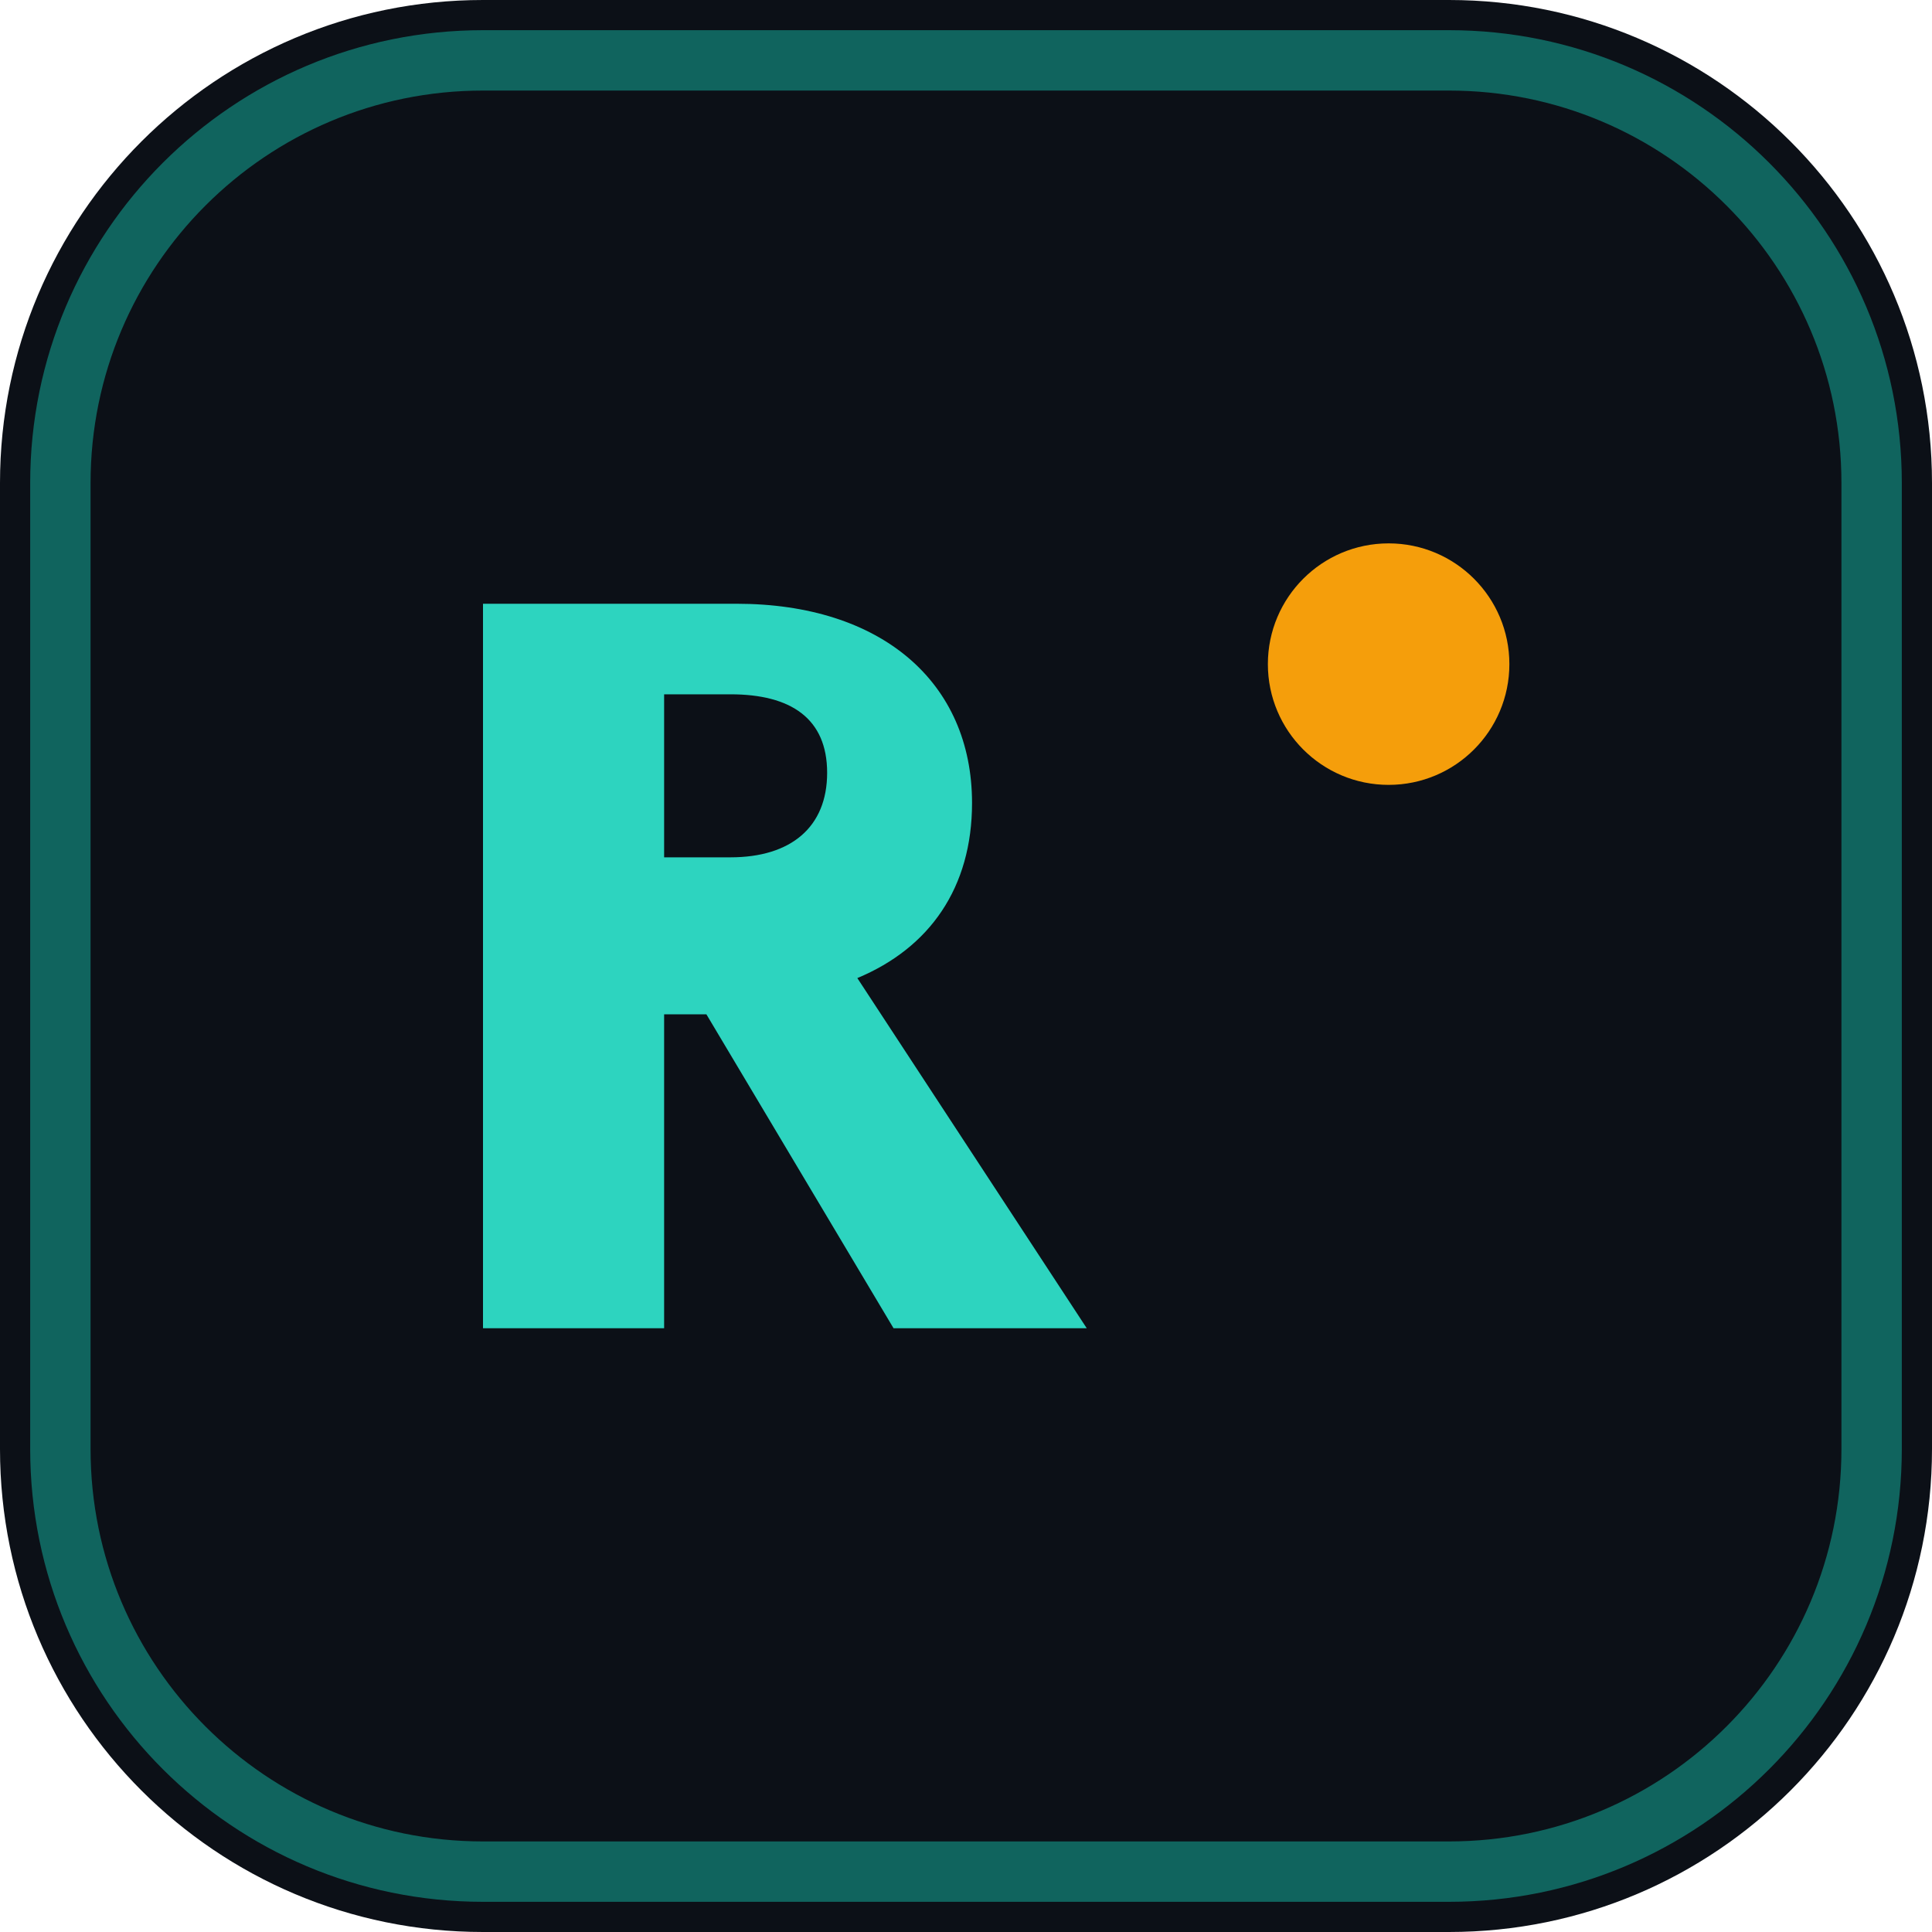
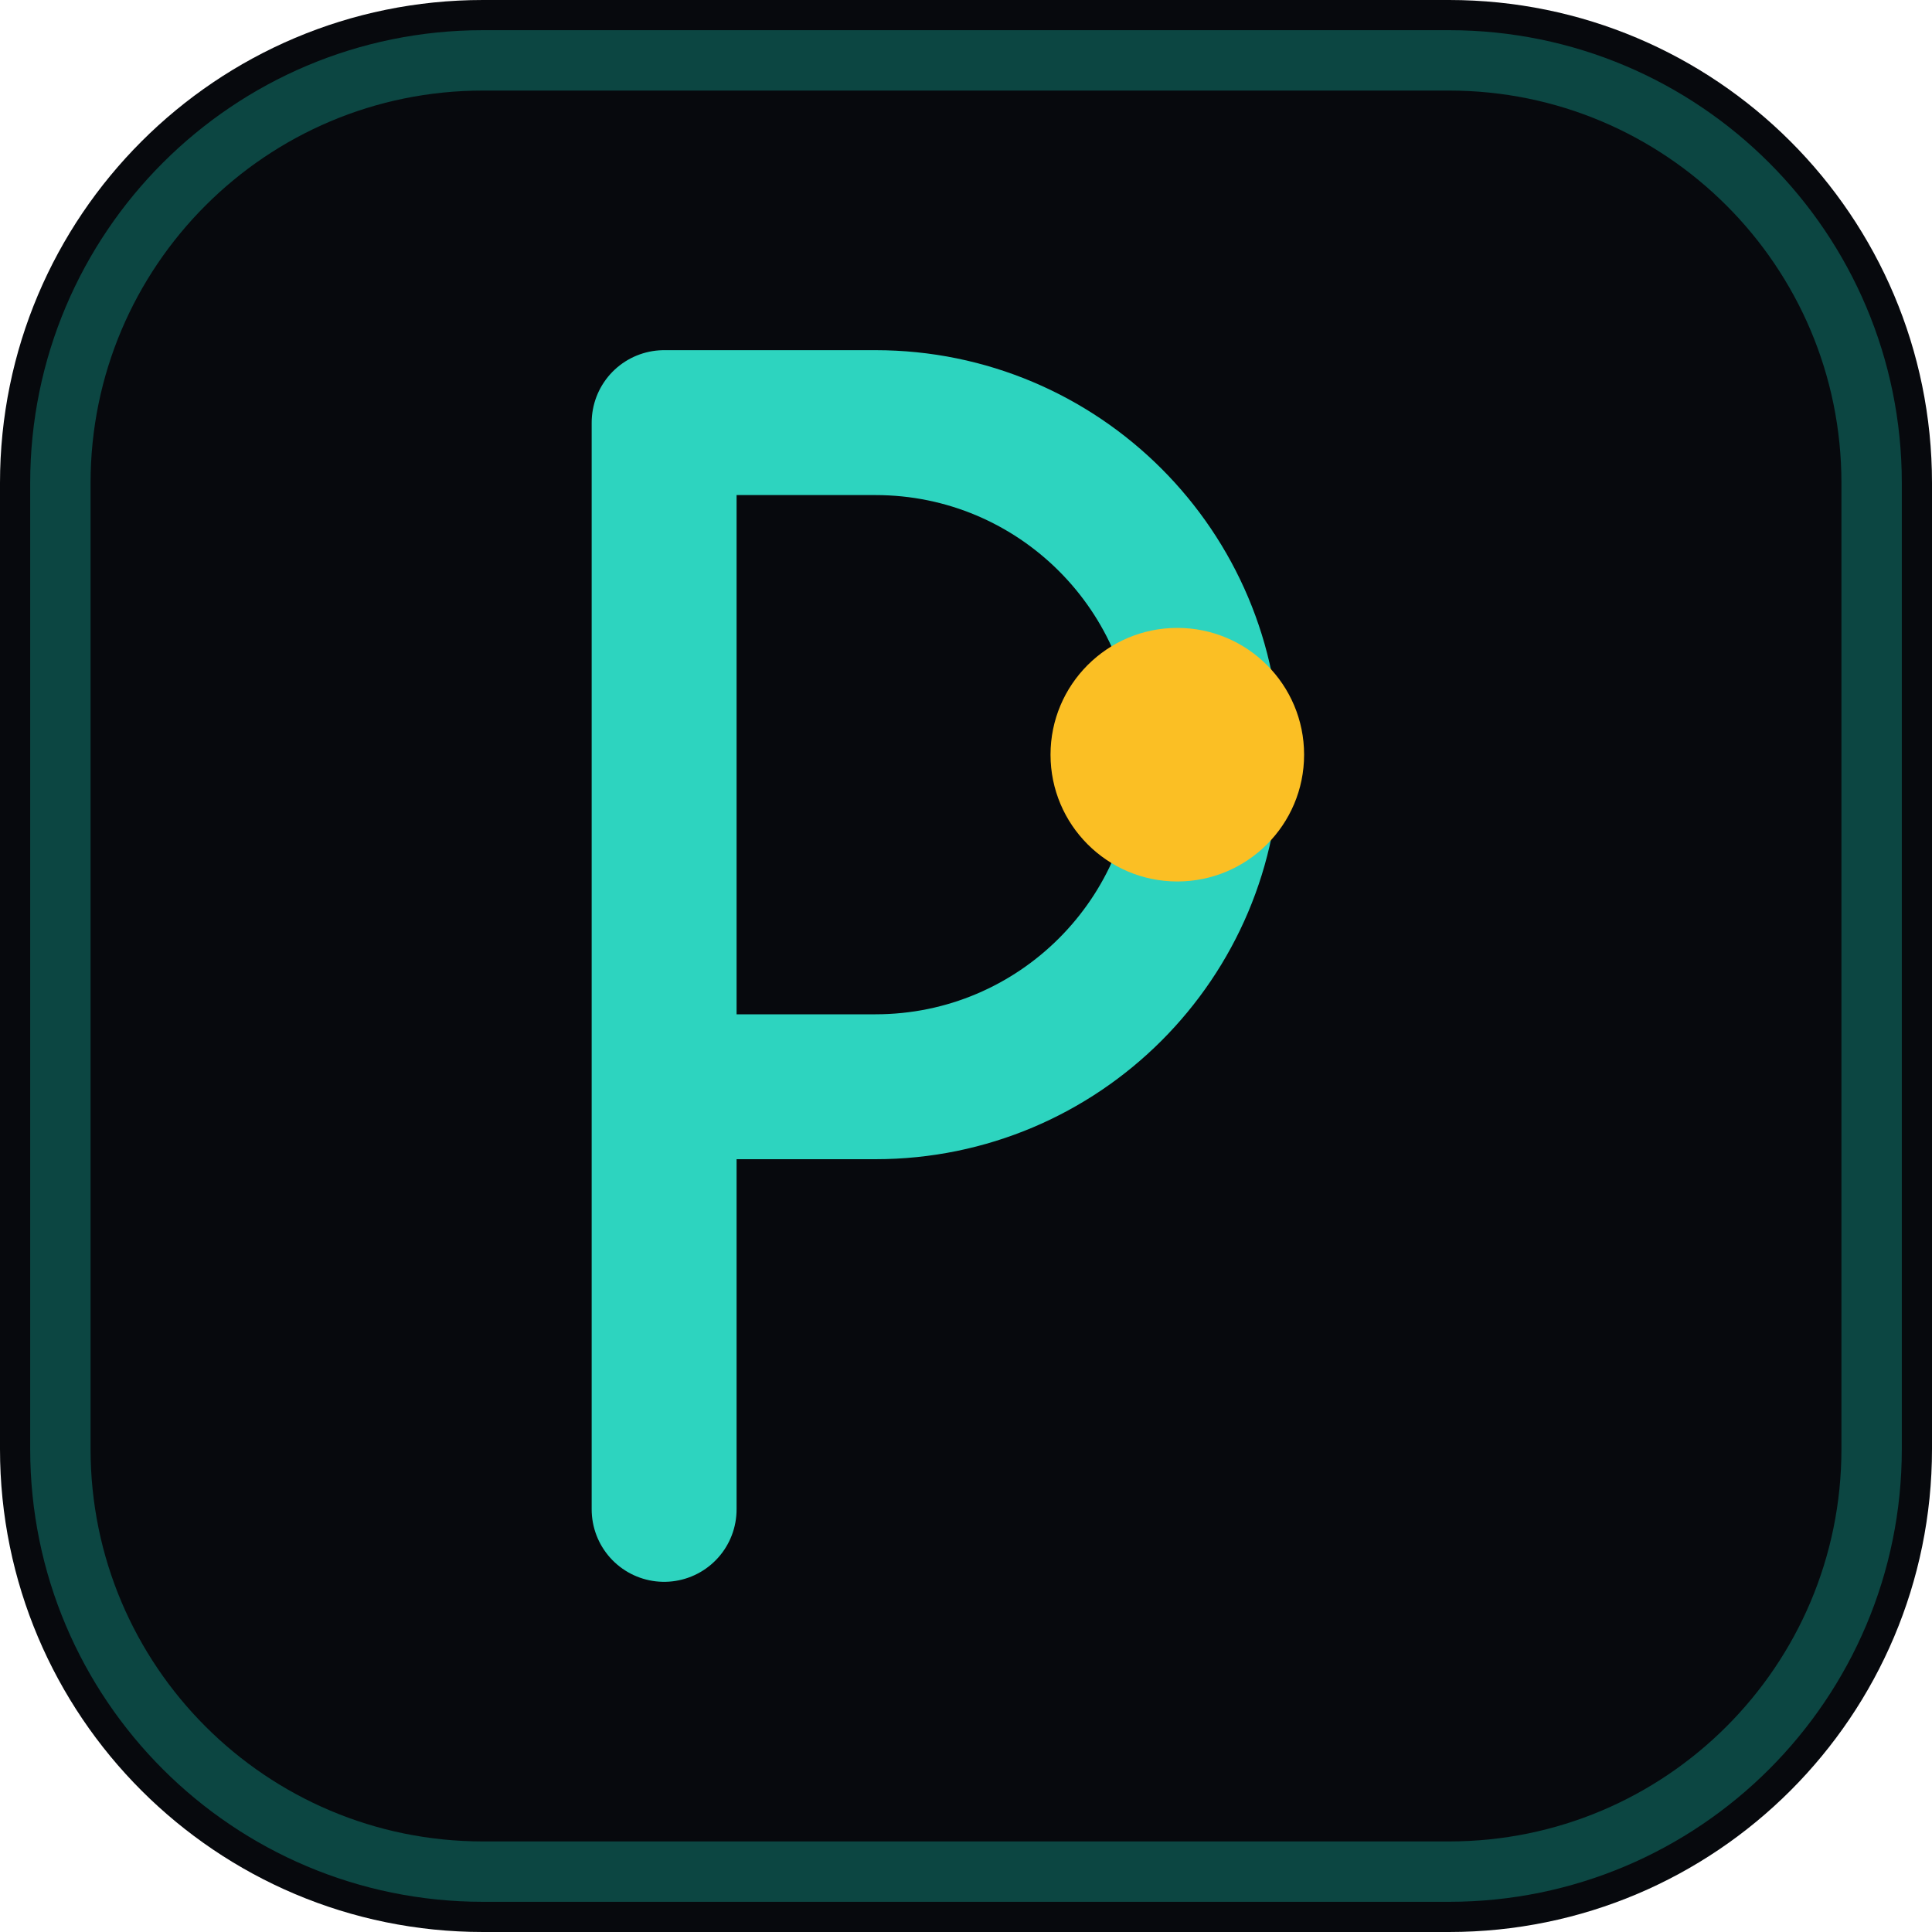
<svg xmlns="http://www.w3.org/2000/svg" viewBox="0 0 32 32" fill="none">
-   <rect width="32" height="32" rx="8" fill="#0c1017" />
-   <rect x="1" y="1" width="30" height="30" rx="7" stroke="#14b8a6" stroke-opacity="0.5" />
-   <path d="M8 22V10h4.2c2.4 0 3.9 1.3 3.9 3.3 0 1.4-.7 2.4-1.9 2.9L18 22h-3.2l-3.1-5.2H11V22H8zm3-7.8h1.1c1 0 1.6-.5 1.6-1.4s-.6-1.3-1.6-1.3H11v2.7z" fill="#2dd4bf" />
-   <circle cx="23" cy="11" r="2" fill="#f59e0b" />
+   <rect width="32" height="32" rx="8" fill="#07090d" />
+   <rect x="1" y="1" width="30" height="30" rx="7" stroke="#14b8a6" stroke-opacity="0.35" />
+   <path d="M11 25V7h3.5a5.5 5.5 0 0 1 0 11H11" stroke="#2dd4bf" stroke-width="2.4" stroke-linecap="round" stroke-linejoin="round" />
+   <circle cx="19.5" cy="12.5" r="2.1" fill="#fbbf24" />
</svg>
